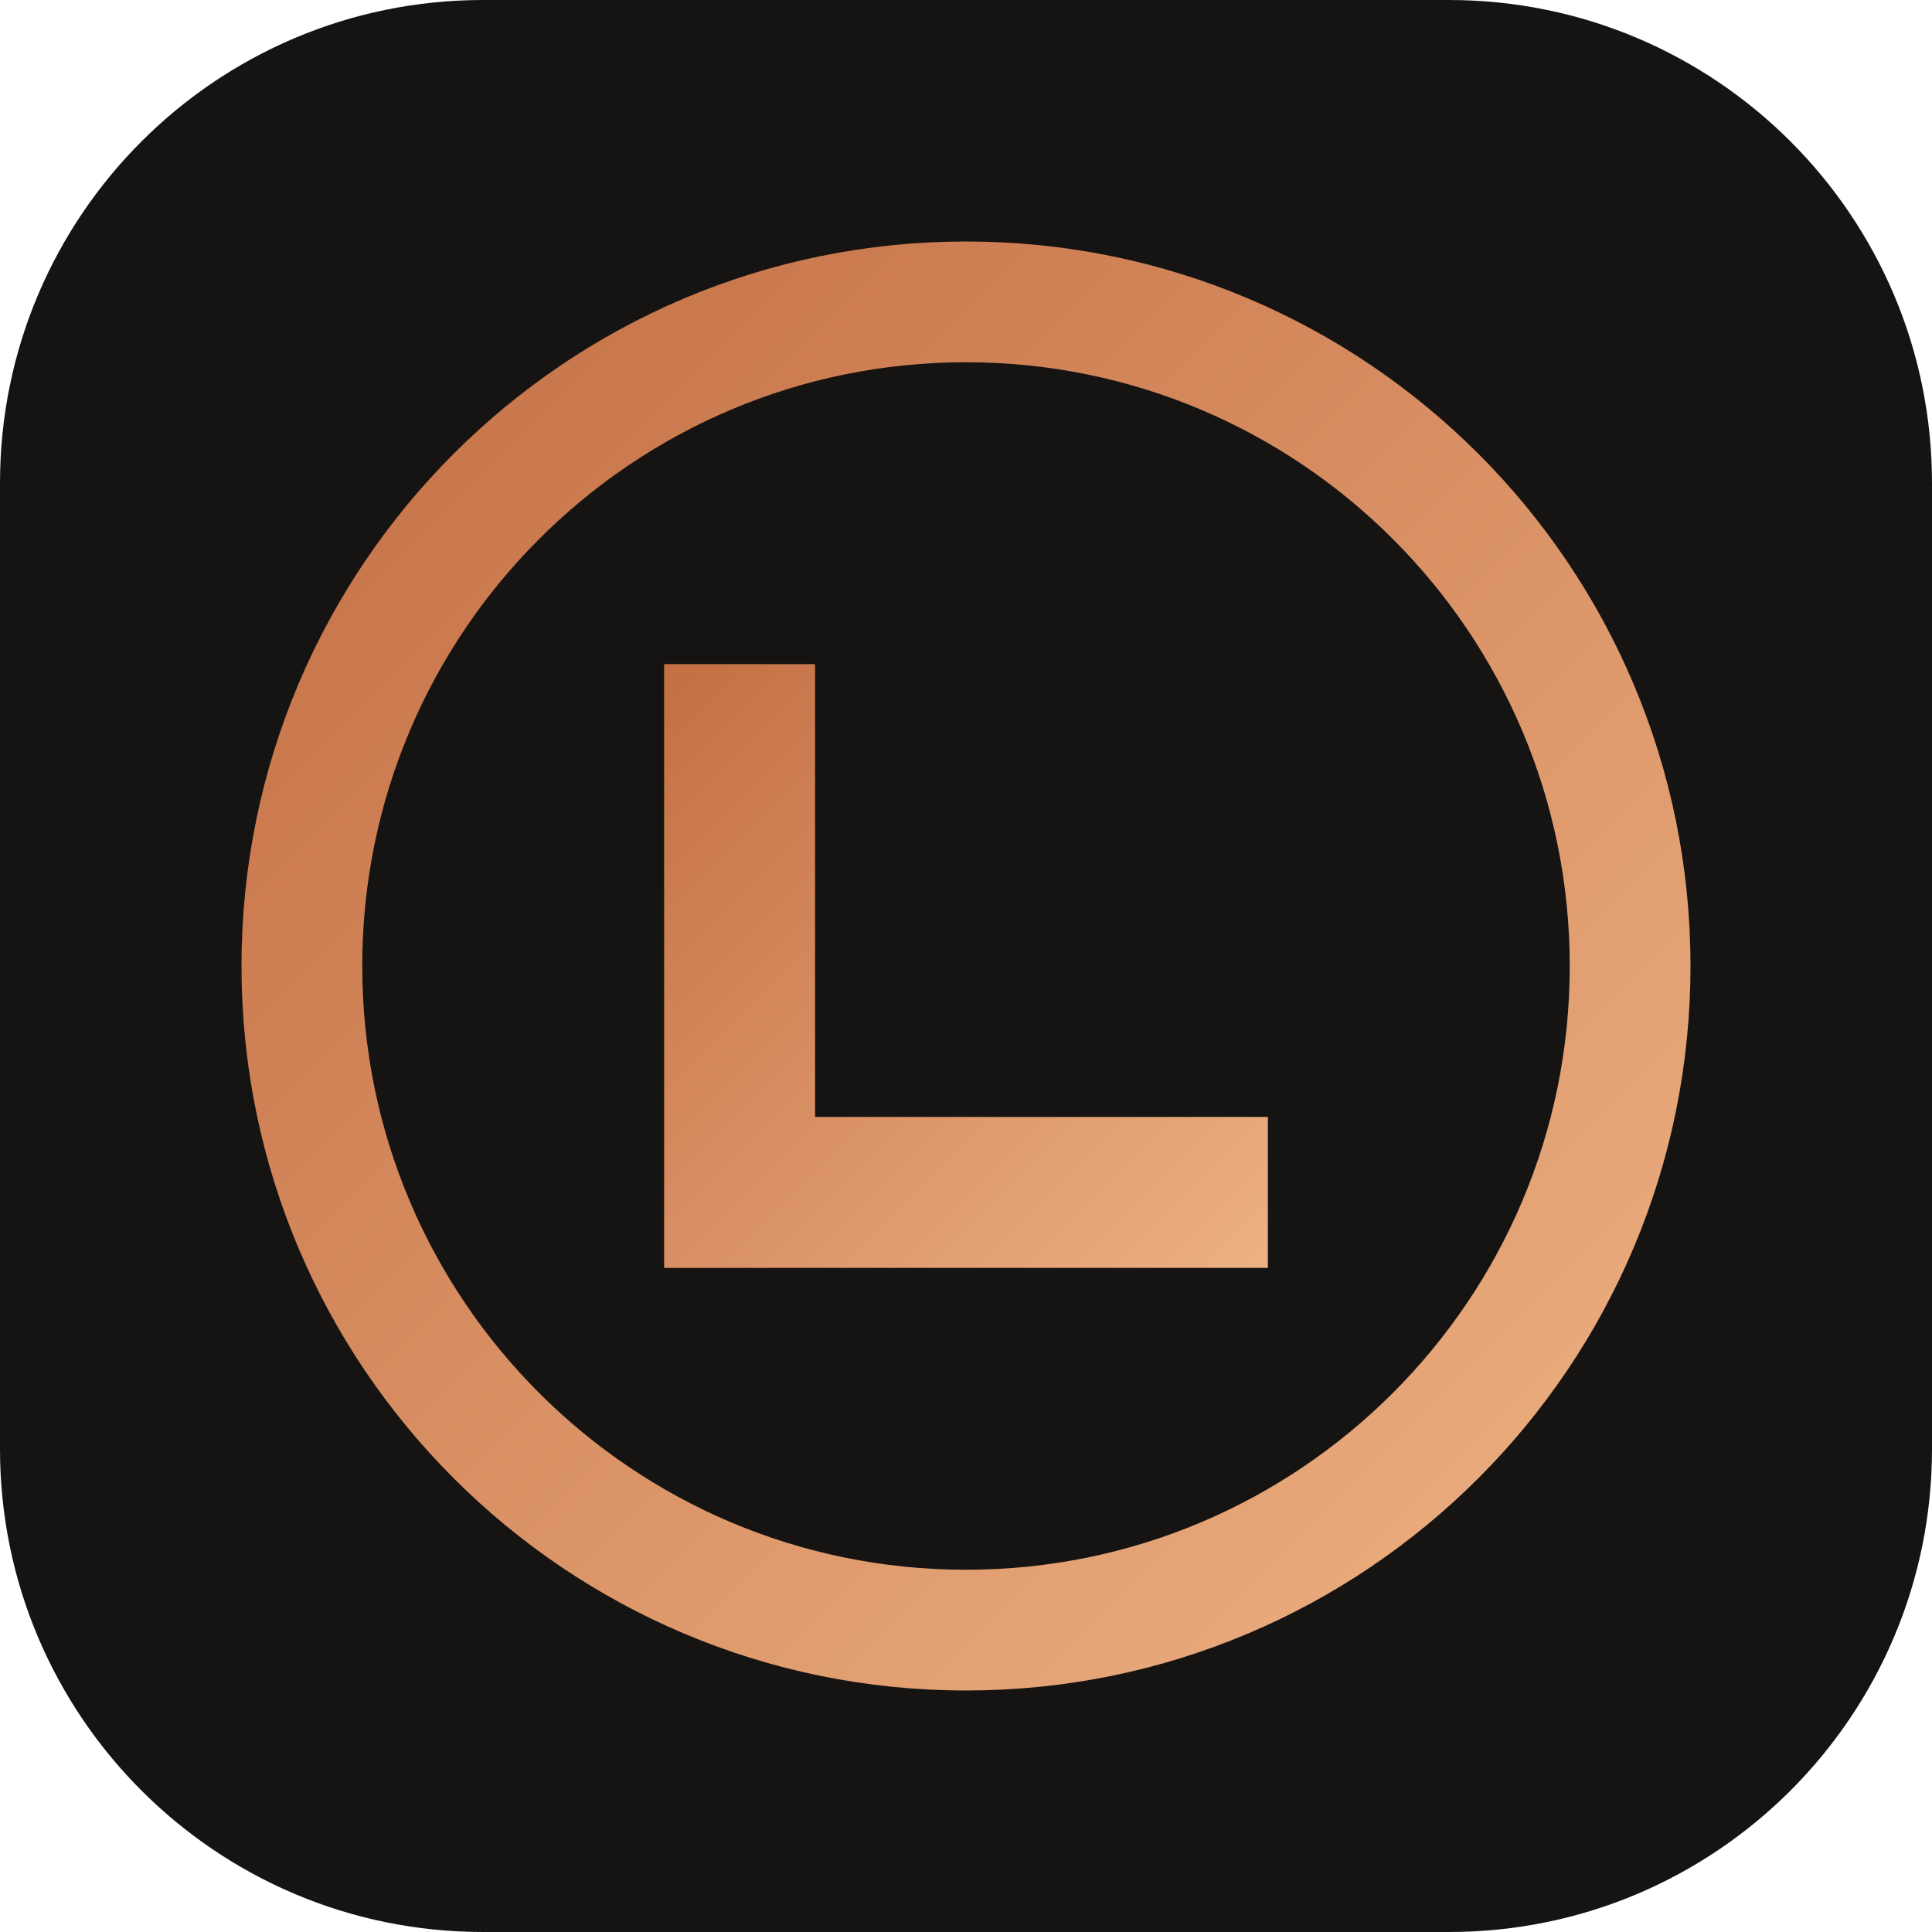
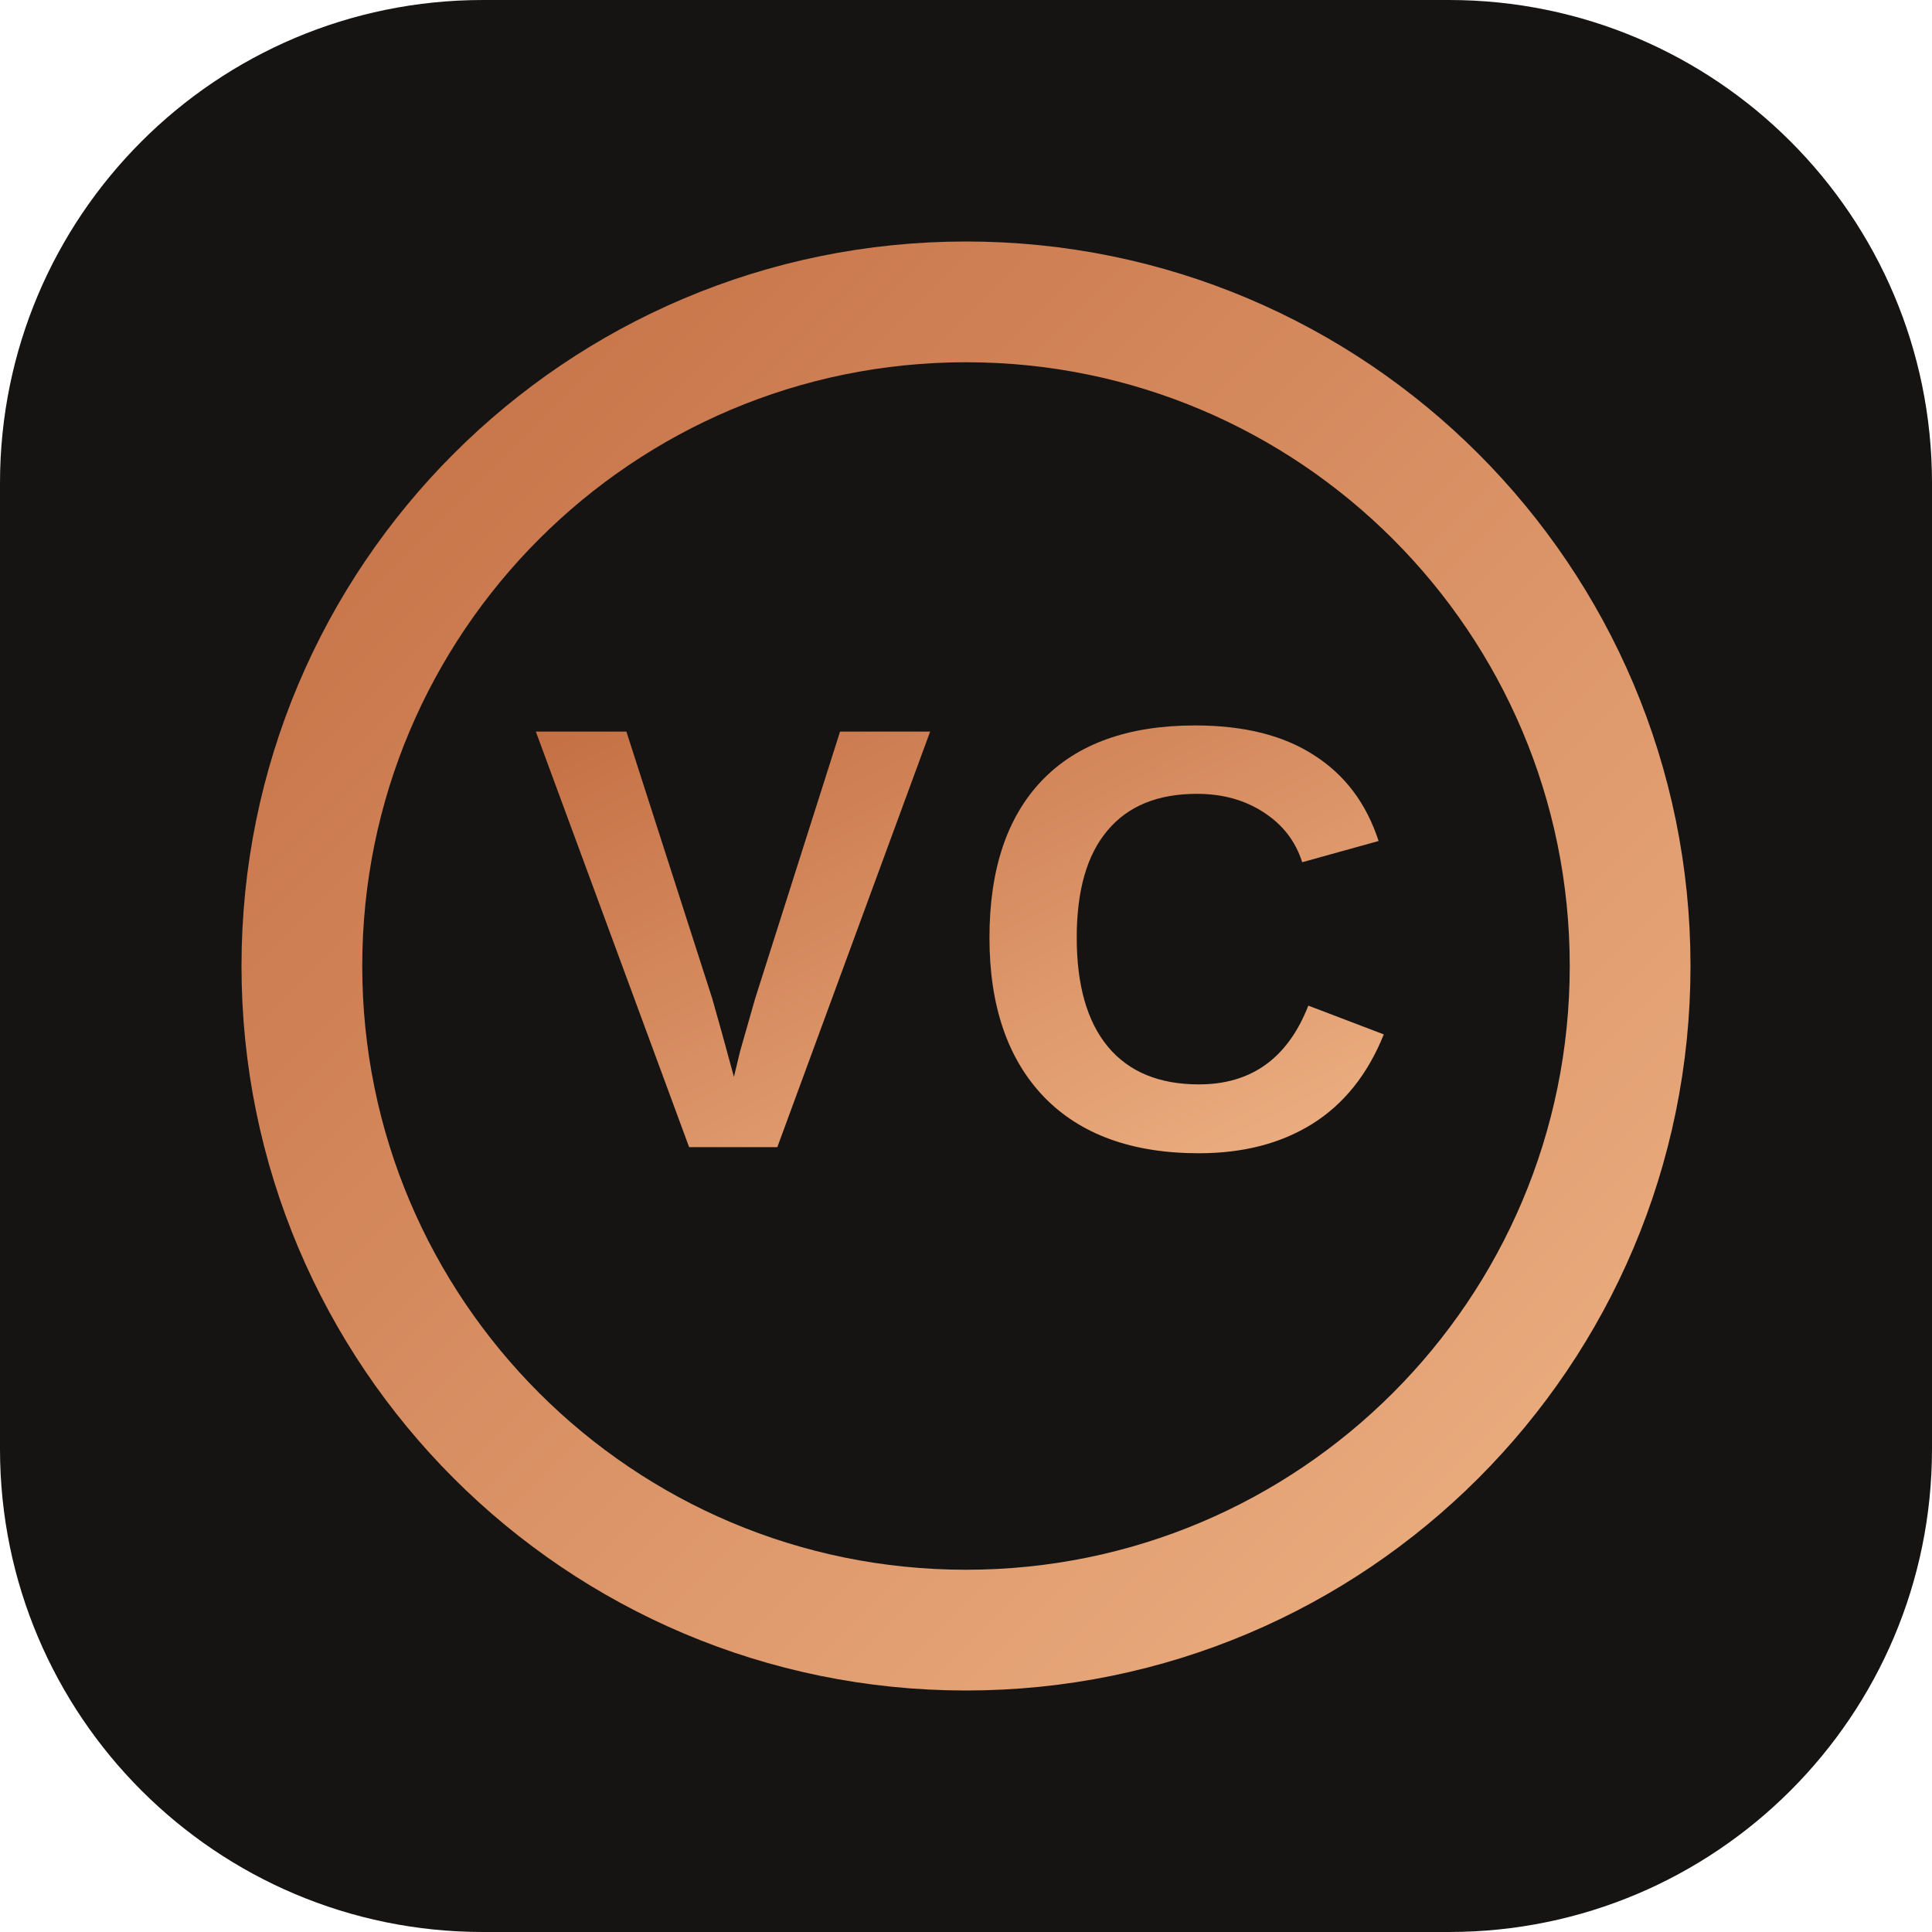
- <svg xmlns="http://www.w3.org/2000/svg" viewBox="0 0 64 64" role="img" aria-label="Lumen Frame Studio">
+ <svg xmlns="http://www.w3.org/2000/svg" viewBox="0 0 64 64" role="img" aria-label="Velori Capture Studio">
  <defs>
    <linearGradient id="g" x1="0" x2="1" y1="0" y2="1">
      <stop offset="0%" stop-color="#c46f44" />
      <stop offset="100%" stop-color="#edb183" />
    </linearGradient>
  </defs>
  <rect width="64" height="64" rx="16" fill="#161413" />
  <circle cx="32" cy="32" r="22" fill="none" stroke="url(#g)" stroke-width="4" />
-   <path d="M22 42V22h5v15h15v5H22Z" fill="url(#g)" />
+   <text x="32" y="38" text-anchor="middle" font-family="Manrope, Arial, sans-serif" font-size="20" font-weight="800" letter-spacing="1" fill="url(#g)">VC</text>
</svg>
